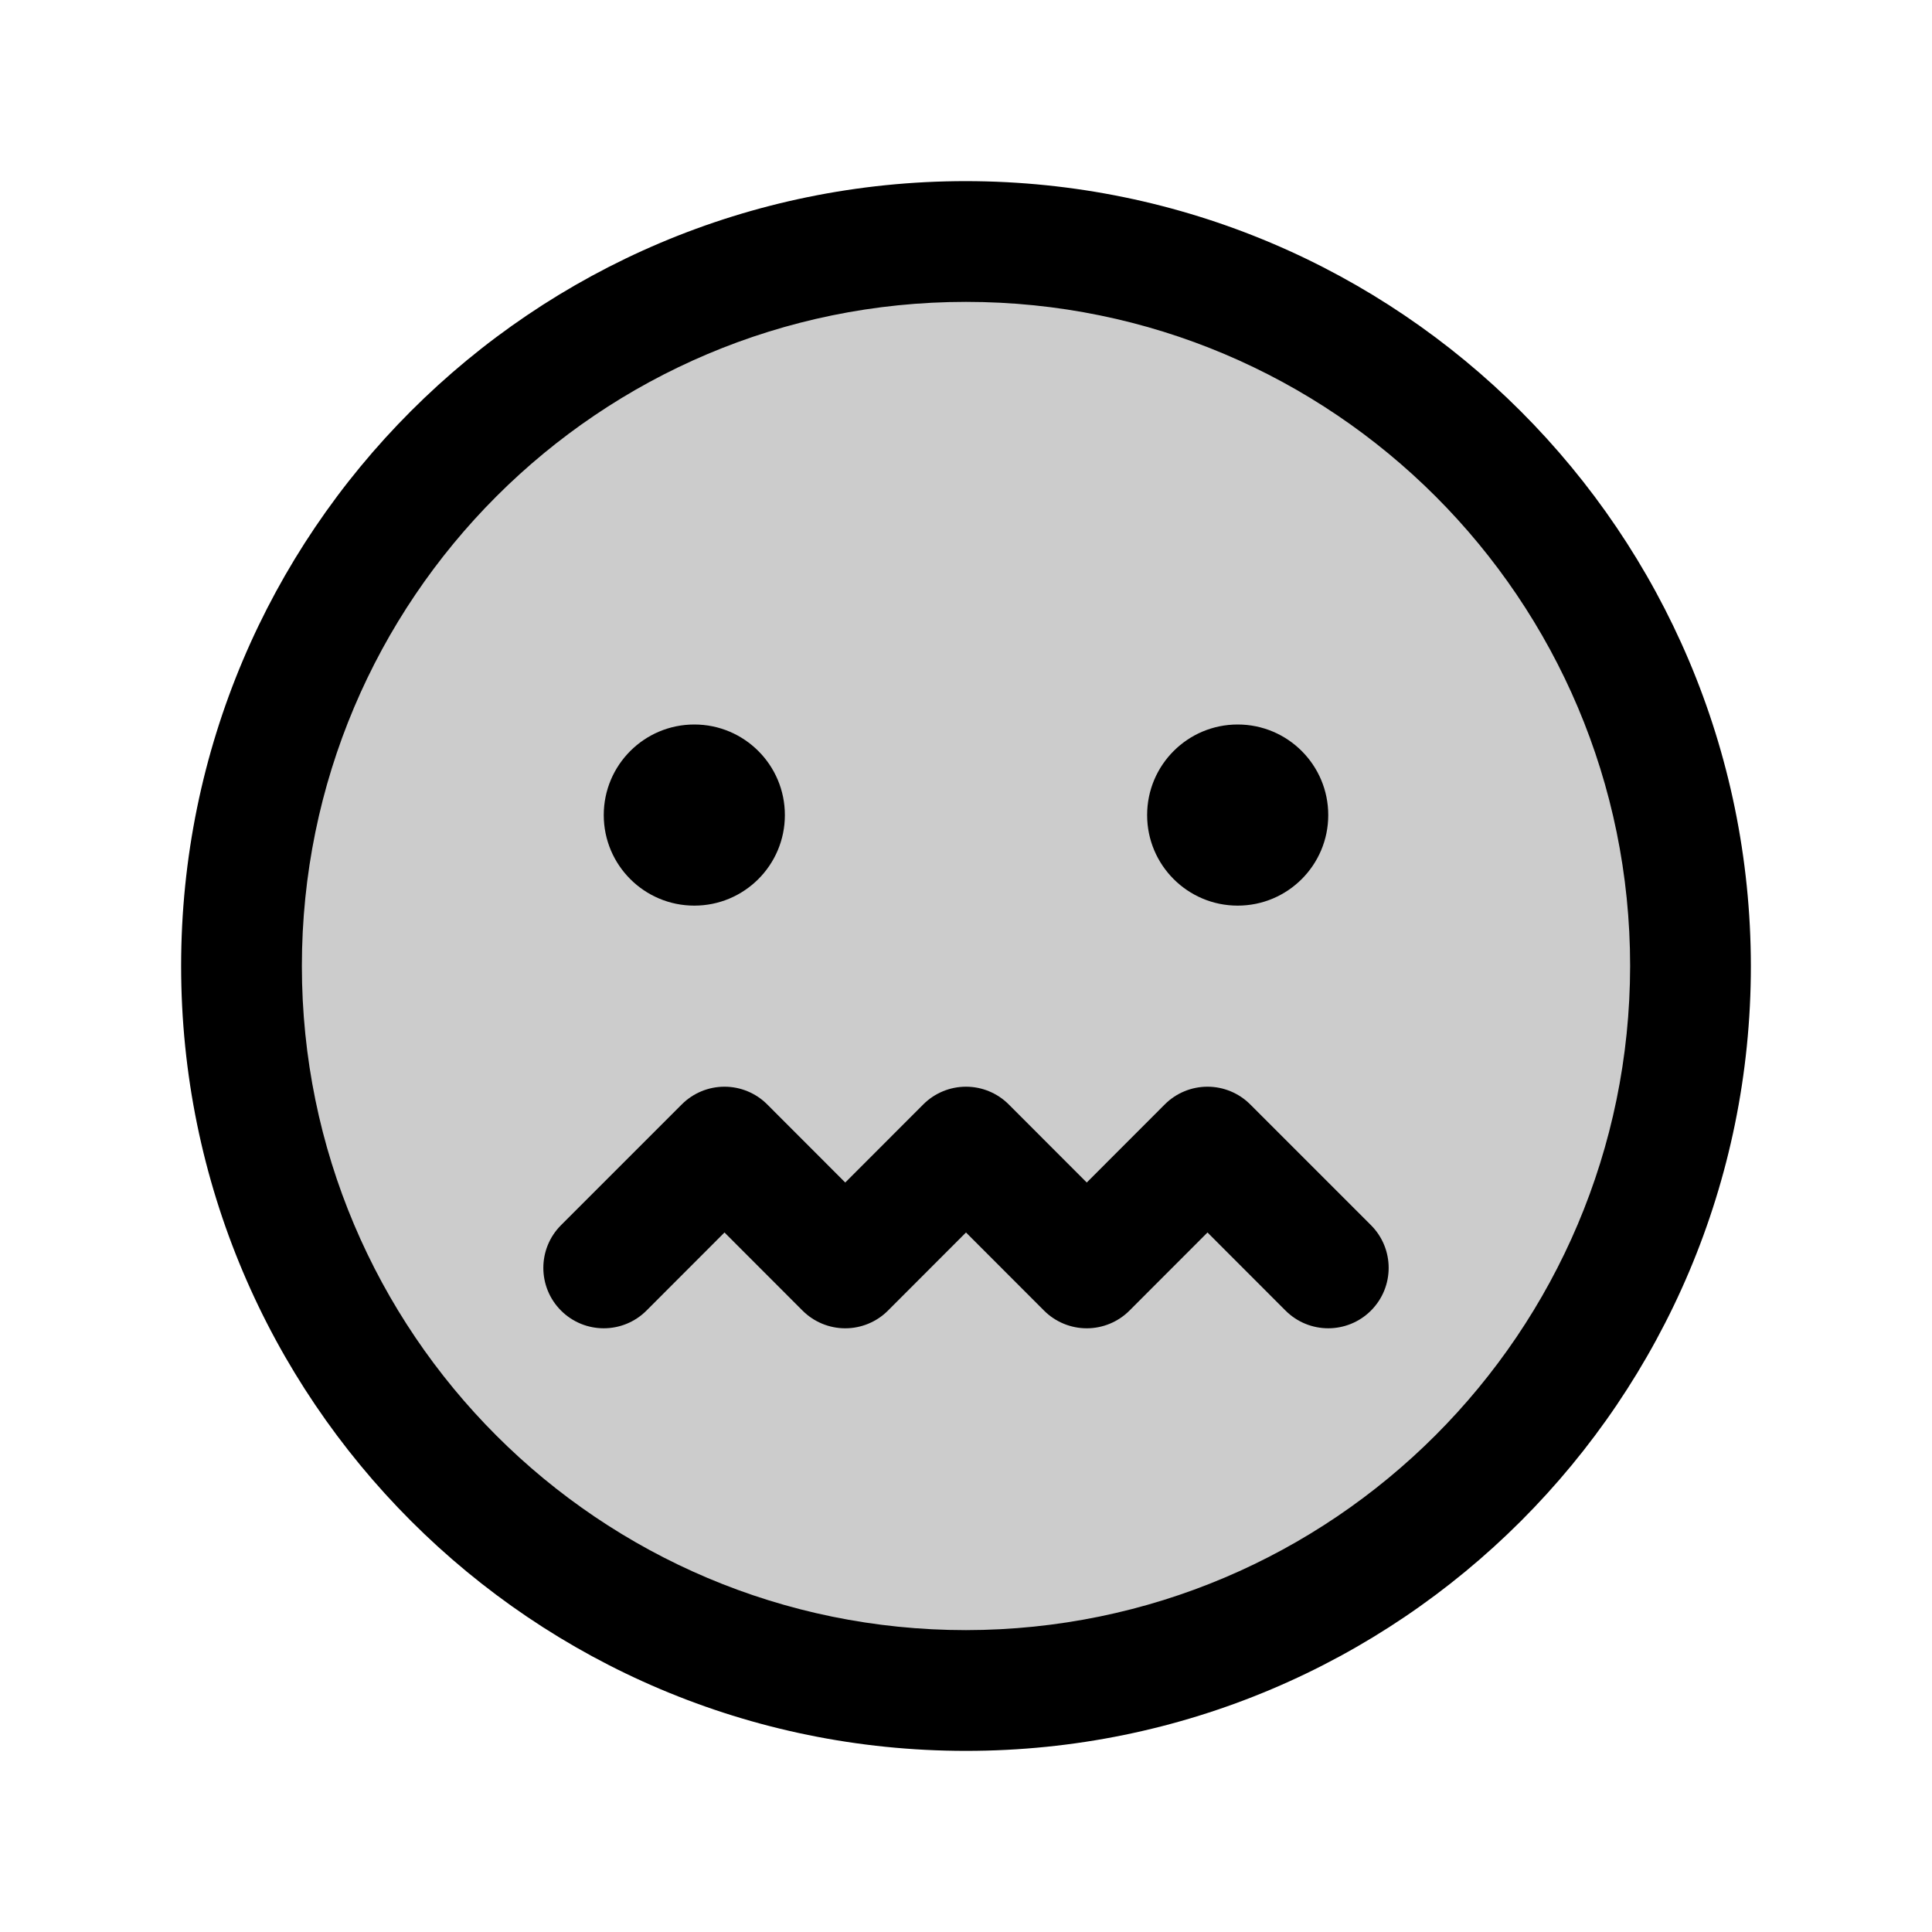
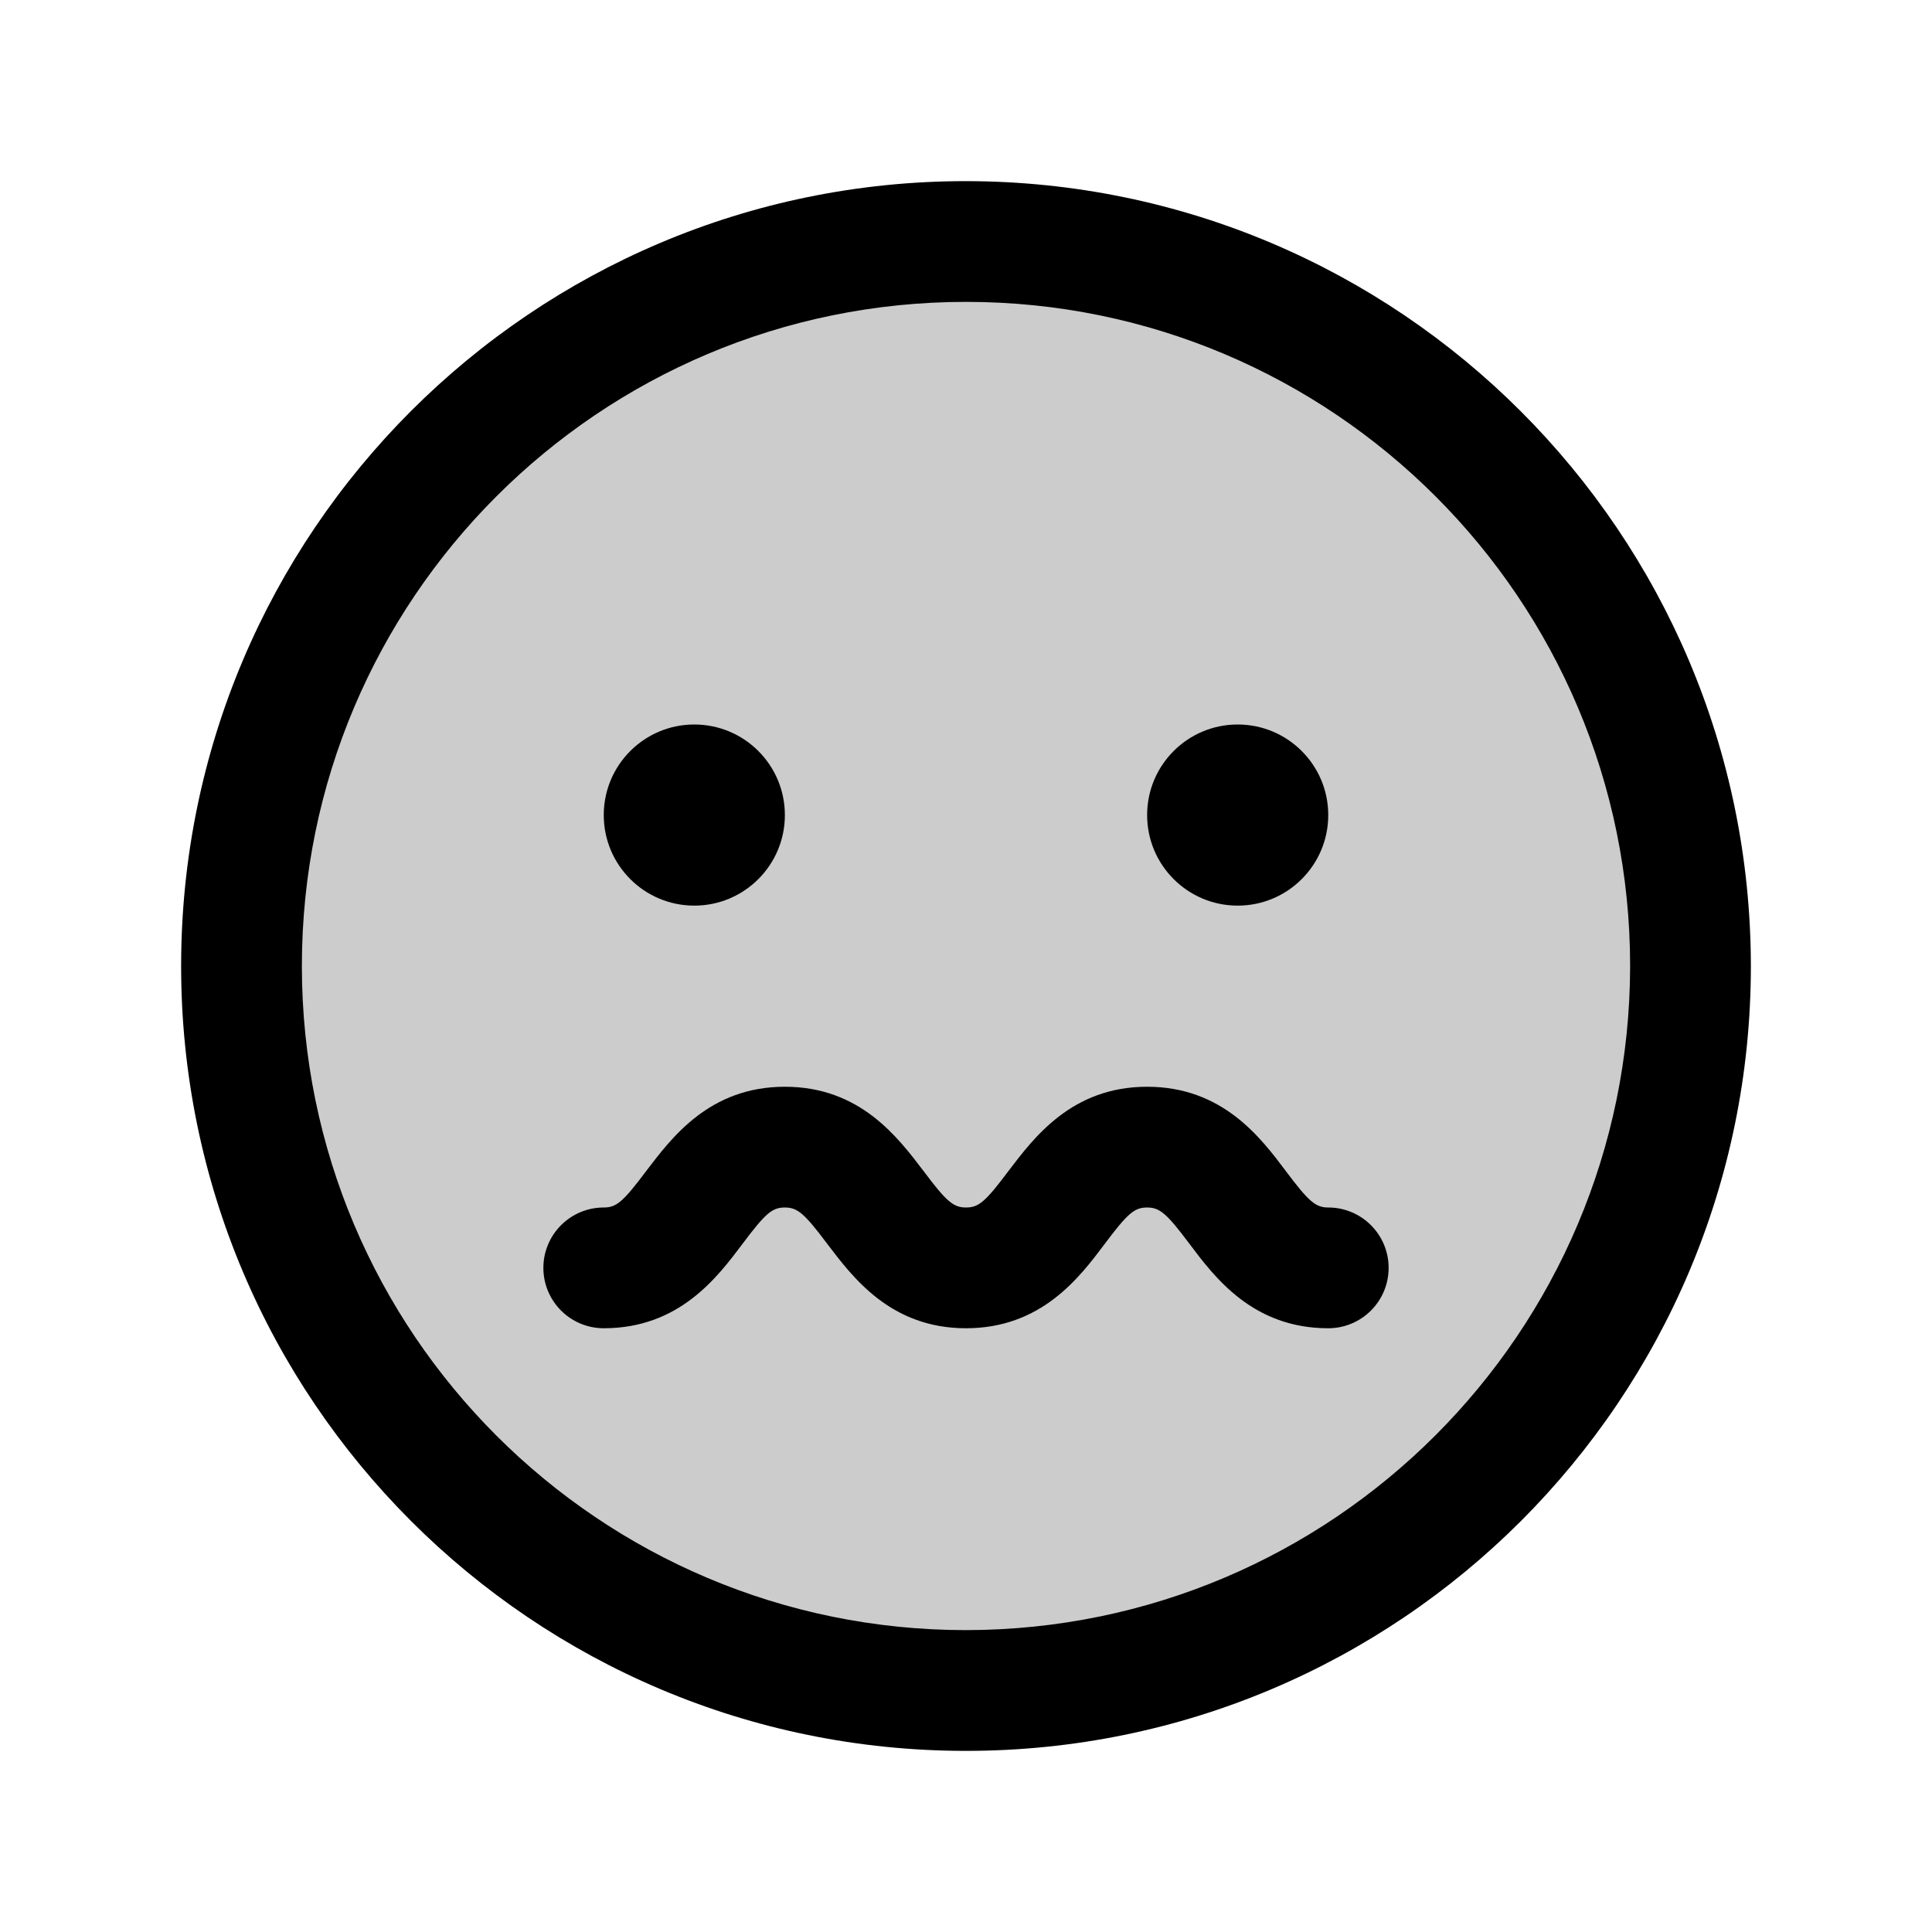
<svg xmlns="http://www.w3.org/2000/svg" viewBox="0 0 256 256" fill="currentColor">
  <path d="M224,128a96,96,0,1,1-96-96A96,96,0,0,1,224,128Z" opacity="0.2" />
-   <path d="M128,24A104,104,0,1,0,232,128,104.11,104.11,0,0,0,128,24Zm0,192a88,88,0,1,1,88-88A88.1,88.1,0,0,1,128,216Zm53.66-53.66a8,8,0,0,1-11.32,11.32L160,163.31l-10.34,10.35a8,8,0,0,1-11.32,0L128,163.31l-10.34,10.35a8,8,0,0,1-11.32,0L96,163.31,85.66,173.66a8,8,0,0,1-11.32-11.32l16-16a8,8,0,0,1,11.32,0L112,156.69l10.34-10.35a8,8,0,0,1,11.32,0L144,156.69l10.34-10.35a8,8,0,0,1,11.32,0ZM80,108a12,12,0,1,1,12,12A12,12,0,0,1,80,108Zm72,0a12,12,0,1,1,12,12A12,12,0,0,1,152,108Z" />
+   <path d="M128,24A104,104,0,1,0,232,128,104.11,104.11,0,0,0,128,24Zm0,192a88,88,0,1,1,88-88A88.1,88.1,0,0,1,128,216ZM80,108a12,12,0,1,1,12,12A12,12,0,0,1,80,108Zm72,0a12,12,0,1,1,12,12A12,12,0,0,1,152,108Zm32,60a8,8,0,0,1-8,8c-10,0-15.05-6.74-18.4-11.2-3-4-3.92-4.8-5.6-4.8s-2.57.76-5.6,4.8C143.05,169.26,138,176,128,176s-15-6.74-18.4-11.2c-3-4-3.92-4.8-5.6-4.8s-2.57.76-5.6,4.8C95.05,169.26,90,176,80,176a8,8,0,0,1,0-16c1.68,0,2.57-.76,5.6-4.8C89,150.74,94,144,104,144s15,6.74,18.4,11.2c3,4,3.92,4.8,5.6,4.8s2.57-.76,5.6-4.8C137,150.74,142,144,152,144s15.05,6.74,18.4,11.2c3,4,3.92,4.8,5.6,4.8A8,8,0,0,1,184,168Z" />
</svg>
